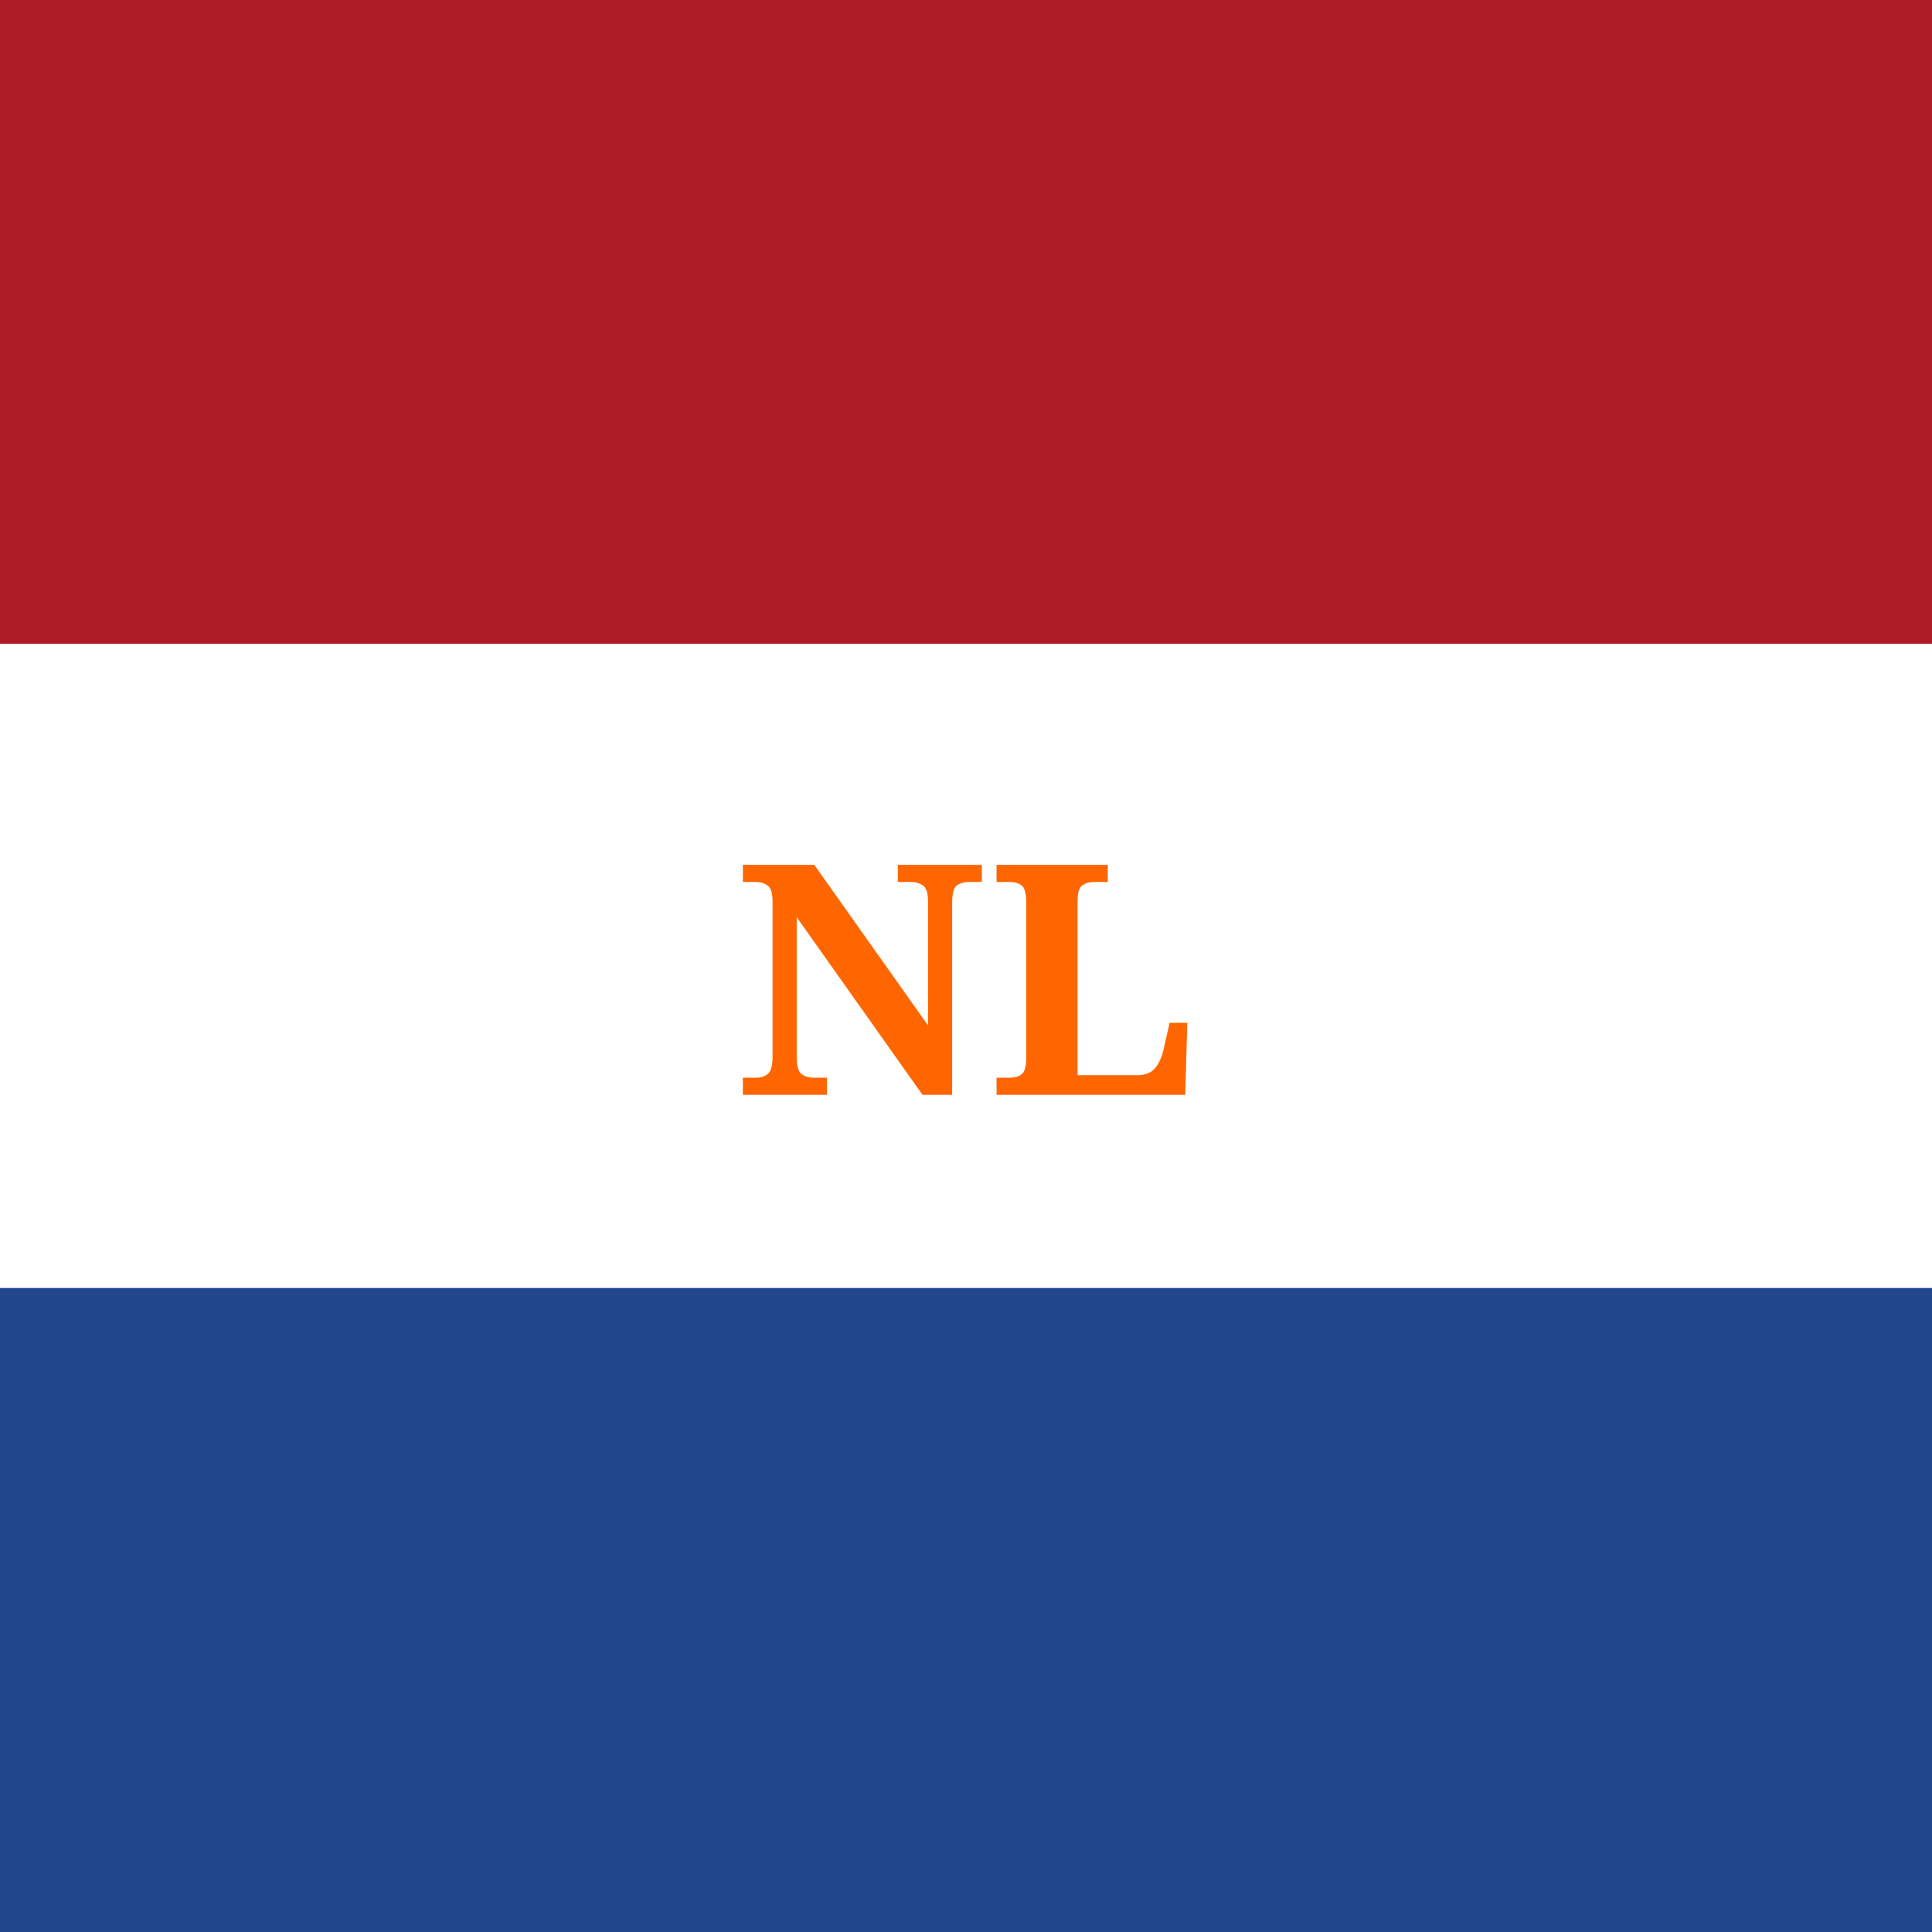
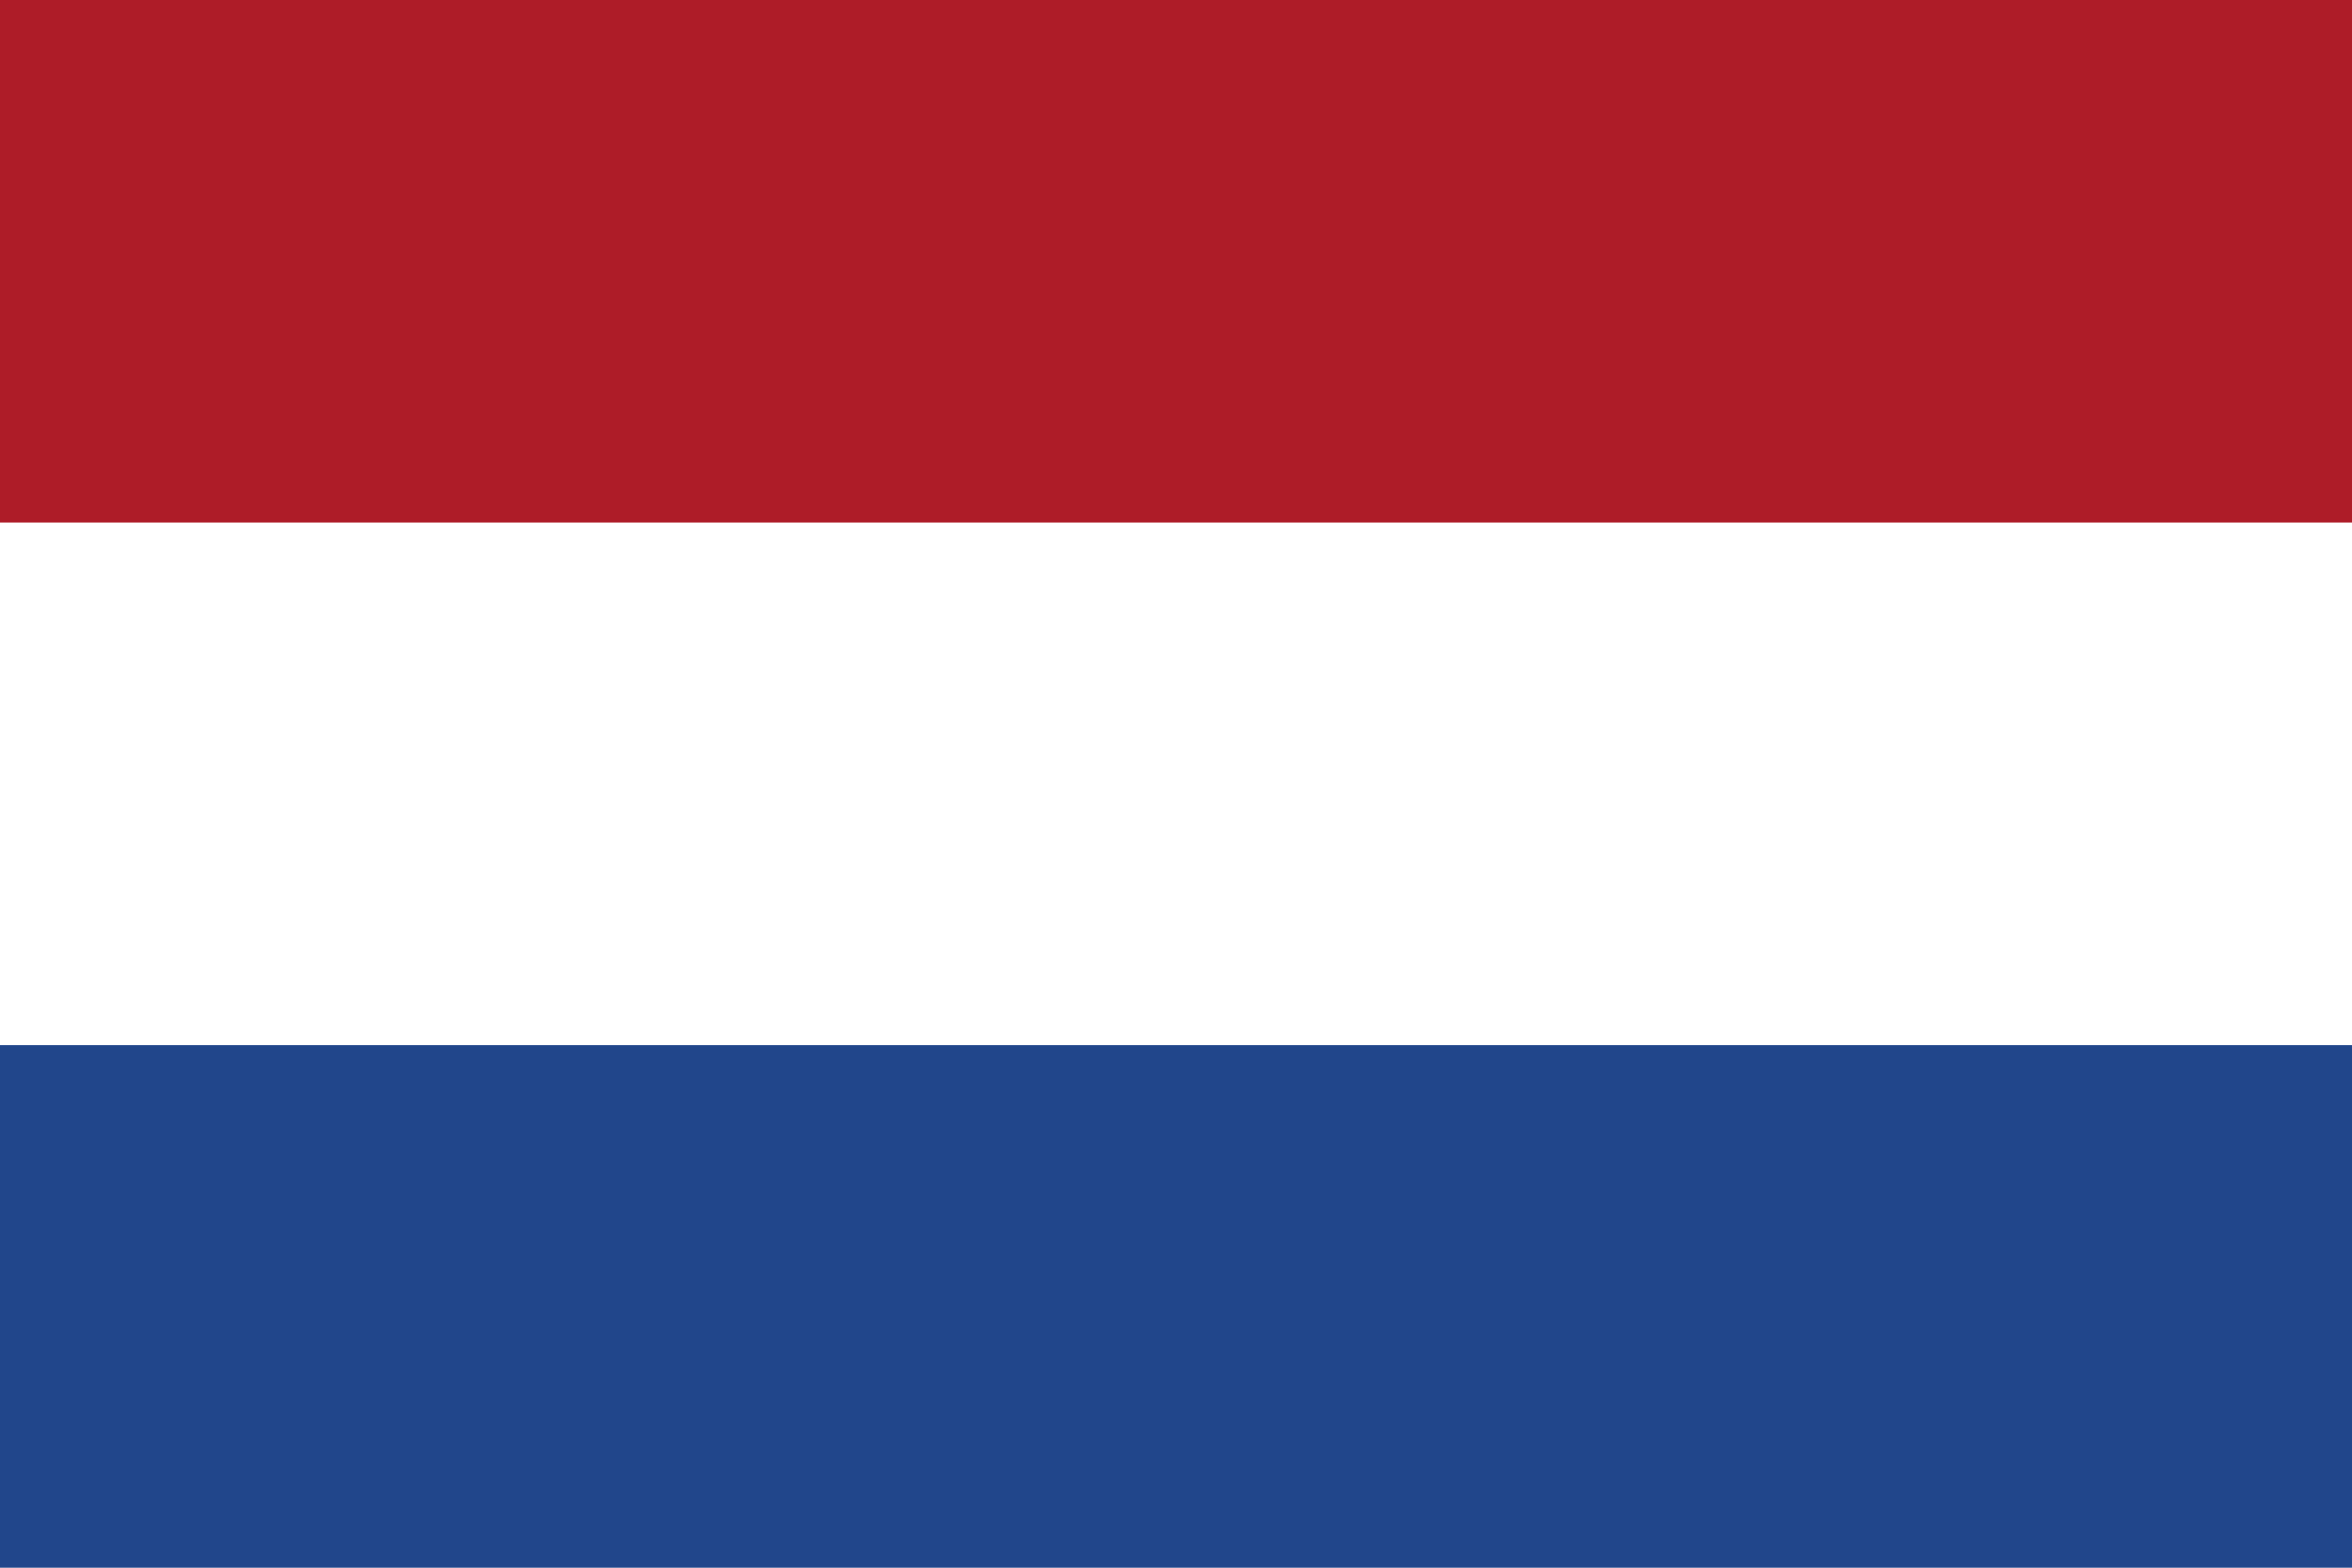
- <svg xmlns="http://www.w3.org/2000/svg" viewBox="0 0 60 60">
-   <rect width="60" height="20" fill="#AE1C28" />
-   <rect y="20" width="60" height="20" fill="#FFFFFF" />
-   <rect y="40" width="60" height="20" fill="#21468B" />
-   <text x="30" y="34" text-anchor="middle" fill="#FF6600" font-size="10" font-family="serif" font-weight="bold">NL</text>
+ <svg xmlns="http://www.w3.org/2000/svg" width="900" height="600" viewBox="0 0 9 6">
+   <rect fill="#21468B" width="9" height="6" />
+   <rect fill="#FFF" width="9" height="4" />
+   <rect fill="#AE1C28" width="9" height="2" />
</svg>
